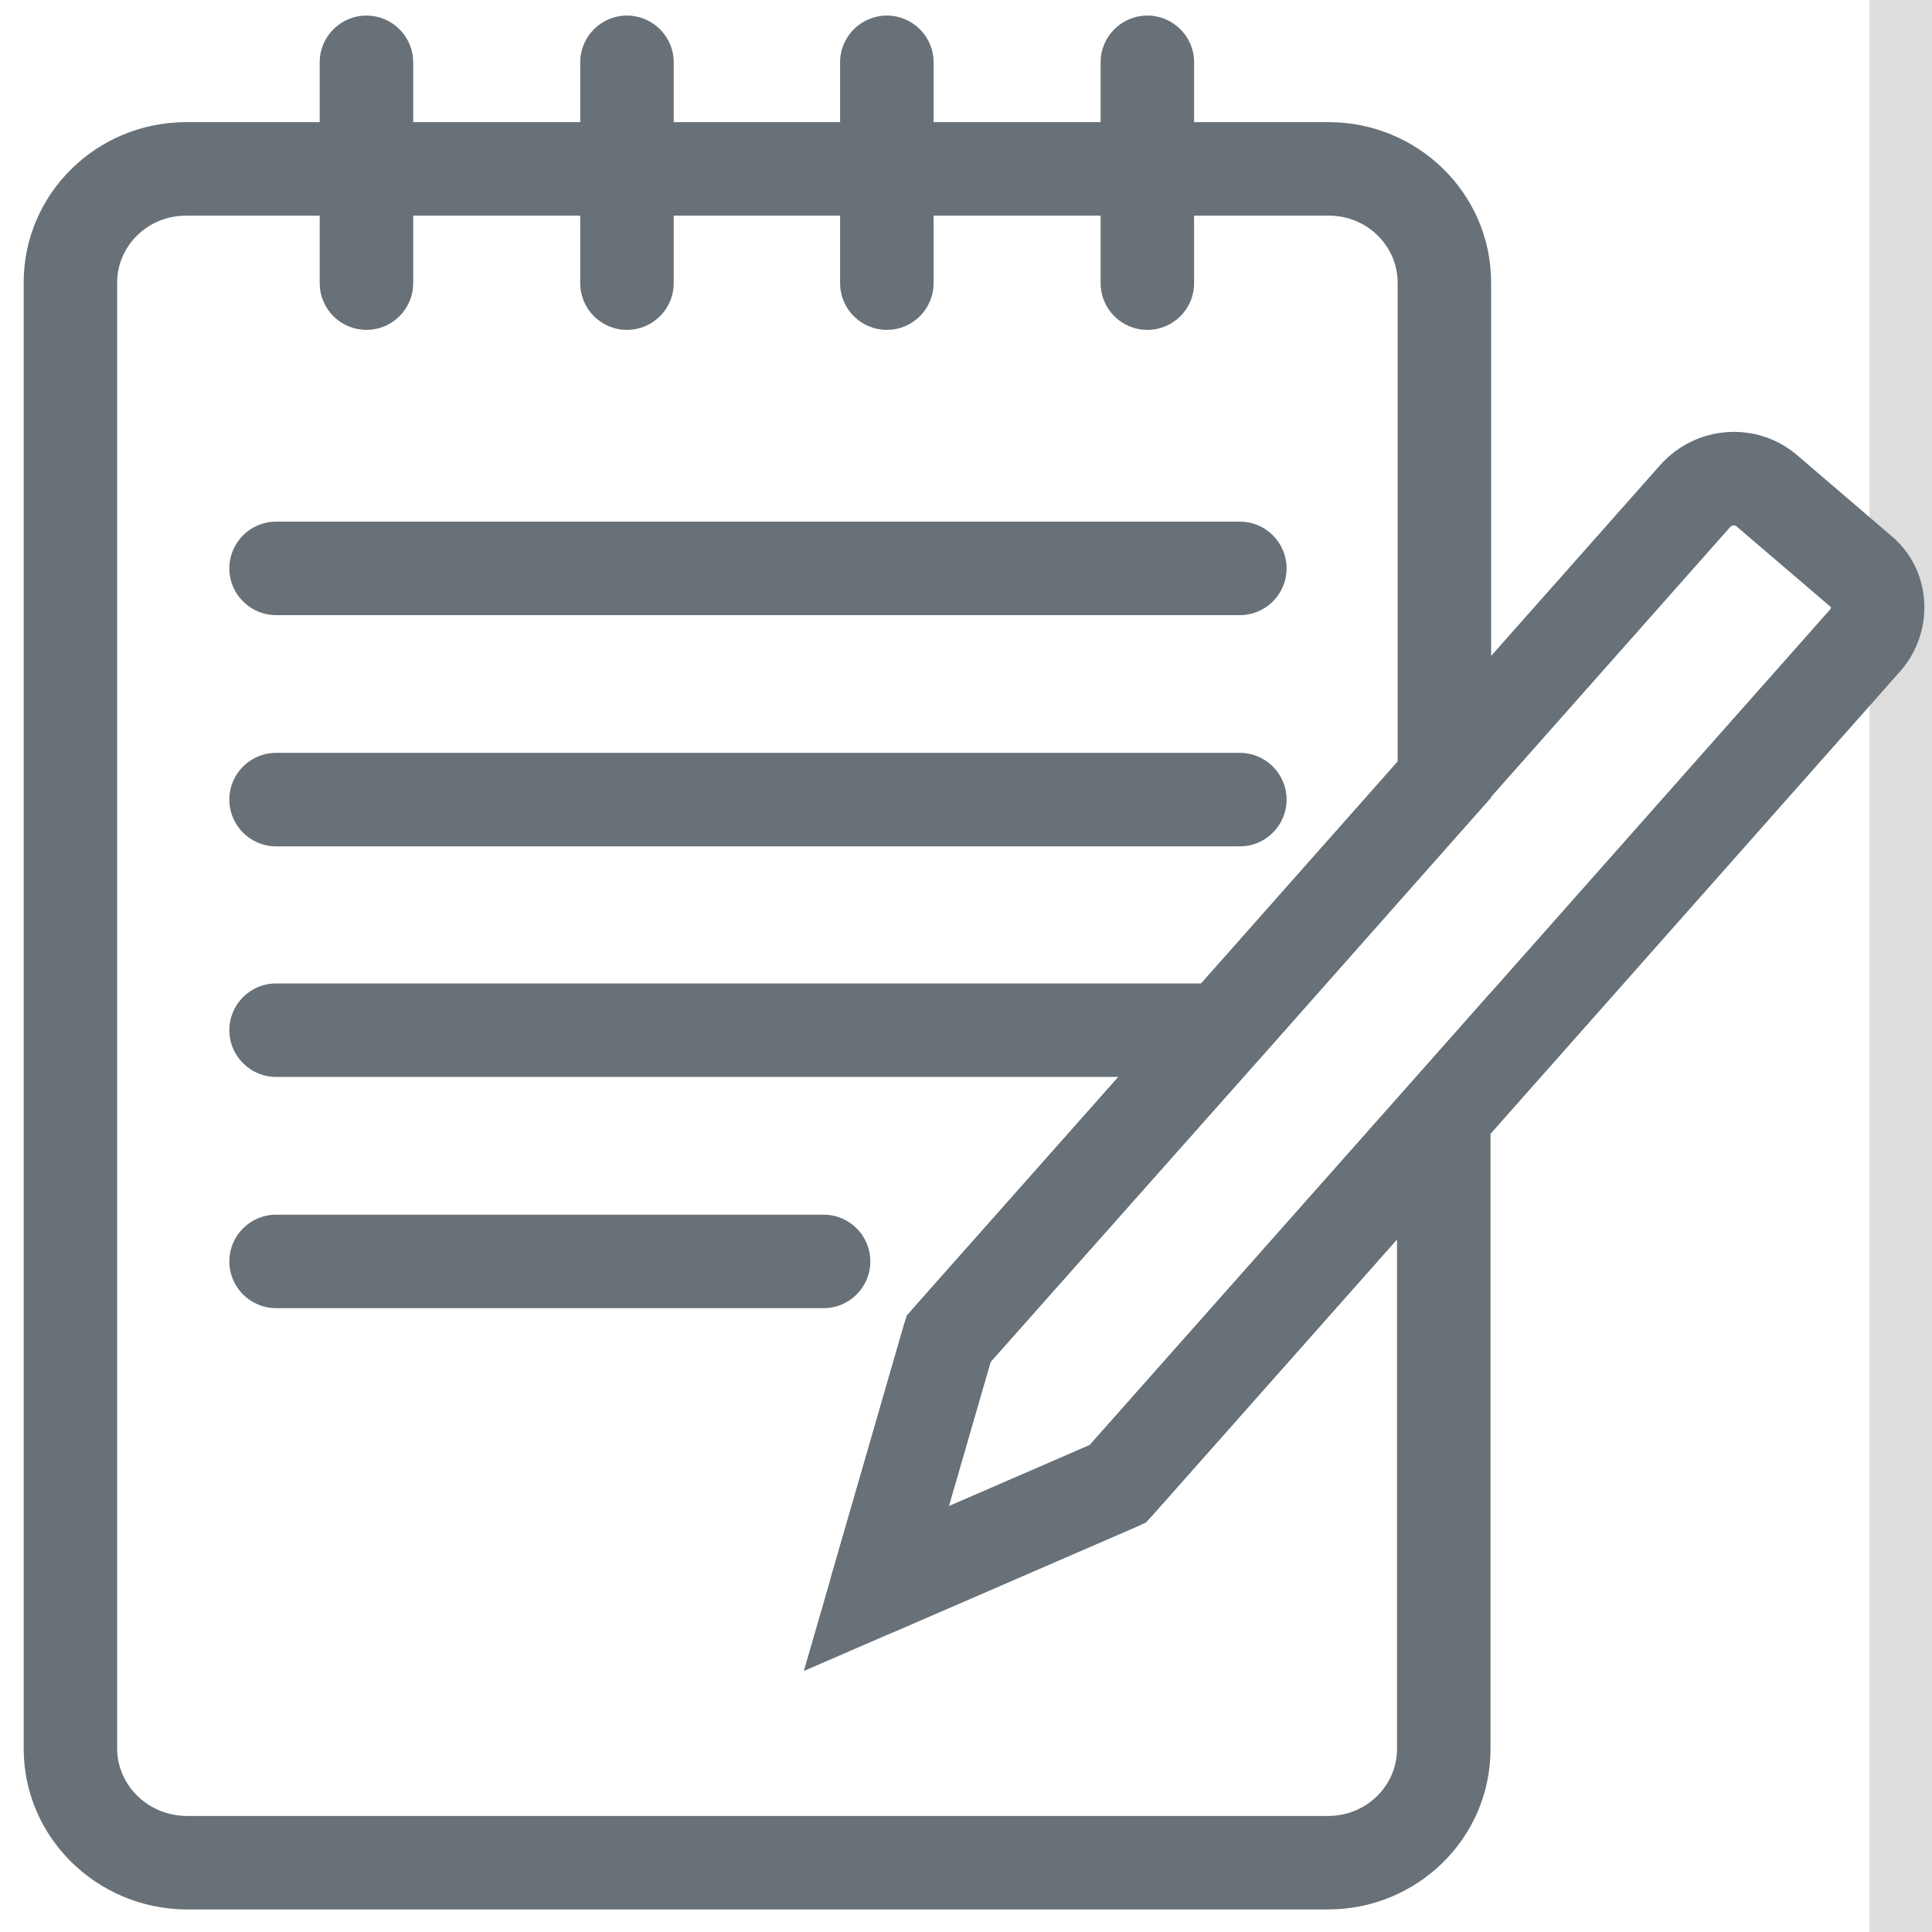
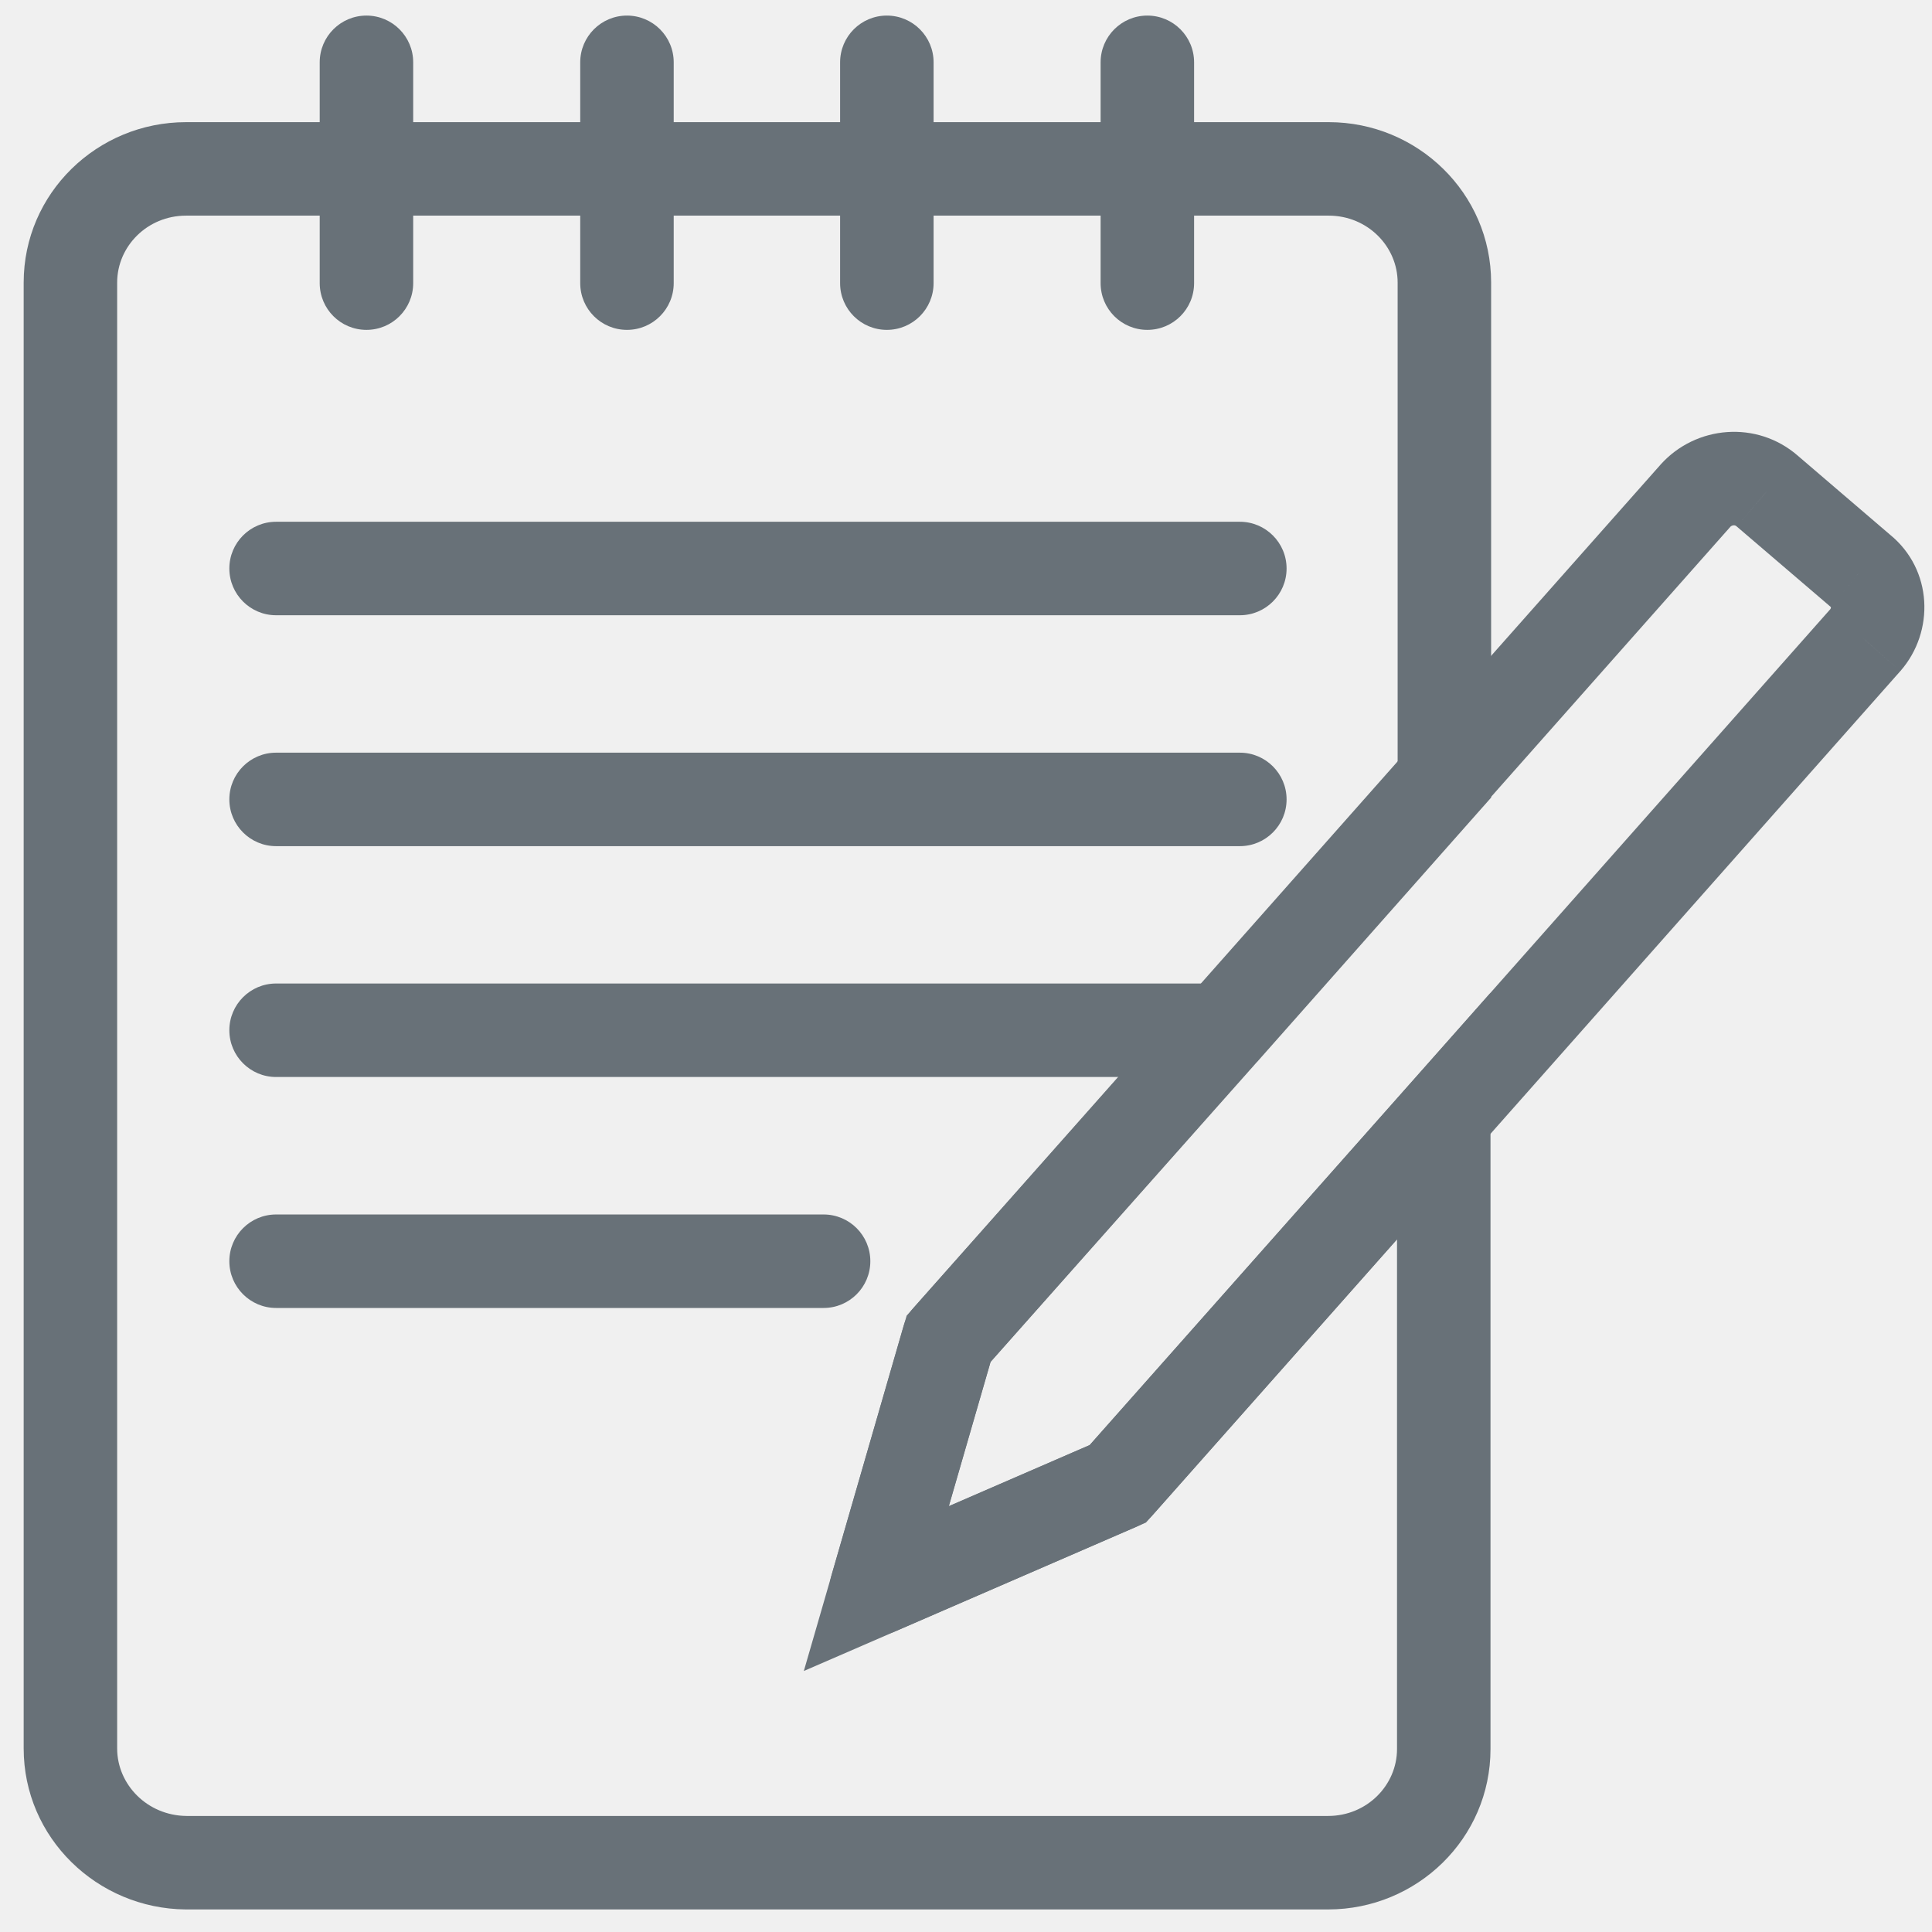
<svg xmlns="http://www.w3.org/2000/svg" xmlns:xlink="http://www.w3.org/1999/xlink" width="31" height="31" viewBox="0 0 31 31" version="1.1">
-   <g id="Canvas" transform="translate(2357 2870)">
-     <rect x="-2357" y="-2870" width="31" height="31" fill="#E5E5E5" />
-     <clipPath id="clip-0" clip-rule="evenodd">
-       <path d="M -2384 -3161L -944 -3161L -944 -2137L -2384 -2137L -2384 -3161Z" fill="#FFFFFF" />
-     </clipPath>
-     <g id="Calendar" clip-path="url(#clip-0)">
-       <path d="M -2384 -3161L -944 -3161L -944 -2137L -2384 -2137L -2384 -3161Z" fill="#FFFFFF" />
-       <g id="Student Cordinator Navigation">
-         <g id="dining hall navigation">
-           <clipPath id="clip-1" clip-rule="evenodd">
-             <path d="M -2384 -3161L -2124 -3161L -2124 -2137L -2384 -2137L -2384 -3161Z" fill="#FFFFFF" />
-           </clipPath>
-           <g id="Frame" clip-path="url(#clip-1)">
-             <path d="M -2384 -3161L -2124 -3161L -2124 -2137L -2384 -2137L -2384 -3161Z" fill="#FFFFFF" />
-             <g id="Rectangle" filter="url(#filter0_i)">
-               <use xlink:href="#path0_fill" transform="translate(-2384 -3161)" fill="#FFFFFF" />
-             </g>
-             <g id="Food Logs">
-               <g id="Inactive">
-                 <g id="Grey Icon">
-                   <g id="Log icon">
-                     <g id="Vector">
-                       <use xlink:href="#path1_stroke" transform="translate(-2355.87 -2867.29)" fill="#687178" />
-                     </g>
-                     <g id="Group">
-                       <g id="Vector">
-                         <use xlink:href="#path2_stroke" transform="translate(-2351.12 -2869)" fill="#687178" />
-                       </g>
-                       <g id="Vector">
-                         <use xlink:href="#path3_stroke" transform="translate(-2346.94 -2869)" fill="#687178" />
-                       </g>
-                       <g id="Vector">
-                         <use xlink:href="#path4_stroke" transform="translate(-2342.77 -2869)" fill="#687178" />
-                       </g>
-                       <g id="Vector">
-                         <use xlink:href="#path5_stroke" transform="translate(-2338.59 -2869)" fill="#687178" />
-                       </g>
-                     </g>
-                     <g id="Vector">
-                       <use xlink:href="#path6_stroke" transform="translate(-2352.57 -2860.88)" fill="#687178" />
-                     </g>
-                     <g id="Vector">
-                       <use xlink:href="#path6_stroke" transform="translate(-2352.57 -2857.17)" fill="#687178" />
-                     </g>
-                     <g id="Vector">
-                       <use xlink:href="#path7_stroke" transform="translate(-2352.57 -2853.47)" fill="#687178" />
-                     </g>
-                     <g id="Vector">
-                       <use xlink:href="#path8_stroke" transform="translate(-2352.57 -2849.76)" fill="#687178" />
-                     </g>
-                     <g id="Vector">
-                       <use xlink:href="#path9_stroke" transform="translate(-2342.94 -2862.32)" fill="#687178" />
-                     </g>
-                   </g>
-                 </g>
-               </g>
-             </g>
-           </g>
+   <g id="Canvas" transform="translate(-2425 -230)">
+     <g id="Log icon">
+       <g id="Vector">
+         <use xlink:href="#path0_stroke" transform="translate(2426.13 232.71)" fill="#687178" />
+       </g>
+       <g id="Group">
+         <g id="Vector">
+           <use xlink:href="#path1_stroke" transform="translate(2430.88 231)" fill="#687178" />
        </g>
+         <g id="Vector">
+           <use xlink:href="#path2_stroke" transform="translate(2435.06 231)" fill="#687178" />
+         </g>
+         <g id="Vector">
+           <use xlink:href="#path3_stroke" transform="translate(2439.23 231)" fill="#687178" />
+         </g>
+         <g id="Vector">
+           <use xlink:href="#path4_stroke" transform="translate(2443.41 231)" fill="#687178" />
+         </g>
+       </g>
+       <g id="Vector">
+         <use xlink:href="#path5_stroke" transform="translate(2429.43 239.122)" fill="#687178" />
+       </g>
+       <g id="Vector">
+         <use xlink:href="#path5_stroke" transform="translate(2429.43 242.827)" fill="#687178" />
+       </g>
+       <g id="Vector">
+         <use xlink:href="#path6_stroke" transform="translate(2429.43 246.531)" fill="#687178" />
+       </g>
+       <g id="Vector">
+         <use xlink:href="#path7_stroke" transform="translate(2429.43 250.237)" fill="#687178" />
+       </g>
+       <g id="Vector">
+         <use xlink:href="#path8_stroke" transform="translate(2439.06 237.679)" fill="#687178" />
      </g>
    </g>
  </g>
  <defs>
-     <filter id="filter0_i" filterUnits="userSpaceOnUse" x="-2384" y="-3161" width="260" height="1024" color-interpolation-filters="sRGB">
-       <feFlood flood-opacity="0" result="BackgroundImageFix" />
-       <feBlend mode="normal" in="SourceGraphic" in2="BackgroundImageFix" result="shape" />
-       <feColorMatrix in="SourceAlpha" type="matrix" values="0 0 0 0 0 0 0 0 0 0 0 0 0 0 0 0 0 0 255 0" result="hardAlpha" />
-       <feOffset dx="-1" dy="0" />
-       <feComposite in2="hardAlpha" operator="arithmetic" k2="-1" k3="1" />
-       <feColorMatrix type="matrix" values="0 0 0 0 0.867 0 0 0 0 0.867 0 0 0 0 0.867 0 0 0 1 0" />
-       <feBlend mode="normal" in2="shape" result="effect1_innerShadow" />
-     </filter>
-     <path id="path0_fill" fill-rule="evenodd" d="M 0 0L 260 0L 260 1024L 0 1024L 0 0Z" />
-     <path id="path1_stroke" d="M 14.091 18.771L 13.531 18.273L 13.418 18.4L 13.371 18.563L 14.091 18.771ZM 12.932 22.78L 12.211 22.572L 11.768 24.102L 13.23 23.468L 12.932 22.78ZM 16.807 21.099L 17.106 21.787L 17.258 21.72L 17.369 21.596L 16.807 21.099ZM 22.036 15.199L 22.786 15.199L 22.786 13.222L 21.475 14.702L 22.036 15.199ZM 1.856 27.178L 1.849 27.928L 1.856 27.928L 1.856 27.178ZM 22.046 9.804L 22.607 10.301L 22.796 10.088L 22.796 9.804L 22.046 9.804ZM 18.479 13.831L 19.04 14.329L 19.041 14.329L 18.479 13.831ZM 13.371 18.563L 12.211 22.572L 13.652 22.988L 14.812 18.98L 13.371 18.563ZM 13.23 23.468L 17.106 21.787L 16.509 20.41L 12.633 22.092L 13.23 23.468ZM 17.369 21.596L 22.597 15.697L 21.475 14.702L 16.246 20.601L 17.369 21.596ZM 21.286 15.199L 21.286 25.354L 22.786 25.354L 22.786 15.199L 21.286 15.199ZM 21.286 25.354C 21.286 25.935 20.803 26.428 20.18 26.428L 20.18 27.928C 21.607 27.928 22.786 26.788 22.786 25.354L 21.286 25.354ZM 20.18 26.428L 1.856 26.428L 1.856 27.928L 20.18 27.928L 20.18 26.428ZM 1.863 26.428C 1.233 26.422 0.75 25.924 0.75 25.345L -0.75 25.345C -0.75 26.779 0.429 27.915 1.849 27.928L 1.863 26.428ZM 0.75 25.345L 0.75 1.824L -0.75 1.824L -0.75 25.345L 0.75 25.345ZM 0.75 1.824C 0.75 1.243 1.233 0.75 1.856 0.75L 1.856 -0.75C 0.429 -0.75 -0.75 0.391 -0.75 1.824L 0.75 1.824ZM 1.856 0.75L 20.19 0.75L 20.19 -0.75L 1.856 -0.75L 1.856 0.75ZM 20.19 0.75C 20.812 0.75 21.296 1.243 21.296 1.824L 22.796 1.824C 22.796 0.391 21.616 -0.75 20.19 -0.75L 20.19 0.75ZM 21.296 1.824L 21.296 9.804L 22.796 9.804L 22.796 1.824L 21.296 1.824ZM 21.484 9.306L 17.918 13.334L 19.041 14.329L 22.607 10.301L 21.484 9.306ZM 17.919 13.333L 13.531 18.273L 14.652 19.269L 19.04 14.329L 17.919 13.333Z" />
-     <path id="path2_stroke" d="M 0.75 0C 0.75 -0.414 0.414 -0.75 7.62939e-07 -0.75C -0.414 -0.75 -0.75 -0.414 -0.75 0L 0.75 0ZM -0.75 3.543C -0.75 3.958 -0.414 4.293 7.62939e-07 4.293C 0.414 4.293 0.75 3.958 0.75 3.543L -0.75 3.543ZM -0.75 0L -0.75 3.543L 0.75 3.543L 0.75 0L -0.75 0Z" />
-     <path id="path3_stroke" d="M 0.75 0C 0.75 -0.414 0.414 -0.75 1.52588e-06 -0.75C -0.414 -0.75 -0.75 -0.414 -0.75 0L 0.75 0ZM -0.75 3.543C -0.75 3.958 -0.414 4.293 1.52588e-06 4.293C 0.414 4.293 0.75 3.958 0.75 3.543L -0.75 3.543ZM -0.75 0L -0.75 3.543L 0.75 3.543L 0.75 0L -0.75 0Z" />
-     <path id="path4_stroke" d="M 0.75 0C 0.75 -0.414 0.414 -0.75 6.10352e-06 -0.75C -0.414 -0.75 -0.75 -0.414 -0.75 0L 0.75 0ZM -0.75 3.543C -0.75 3.958 -0.414 4.293 6.10352e-06 4.293C 0.414 4.293 0.75 3.958 0.75 3.543L -0.75 3.543ZM -0.75 0L -0.75 3.543L 0.75 3.543L 0.75 0L -0.75 0Z" />
-     <path id="path5_stroke" d="M 0.75 0C 0.75 -0.414 0.414 -0.75 3.05176e-06 -0.75C -0.414 -0.75 -0.75 -0.414 -0.75 0L 0.75 0ZM -0.75 3.543C -0.75 3.958 -0.414 4.293 3.05176e-06 4.293C 0.414 4.293 0.75 3.958 0.75 3.543L -0.75 3.543ZM -0.75 0L -0.75 3.543L 0.75 3.543L 0.75 0L -0.75 0Z" />
-     <path id="path6_stroke" d="M 7.37371e-08 -0.75C -0.414 -0.75 -0.75 -0.414 -0.75 0C -0.75 0.414 -0.414 0.75 7.37371e-08 0.75L 7.37371e-08 -0.75ZM 15.464 0.75C 15.878 0.75 16.214 0.414 16.214 0C 16.214 -0.414 15.878 -0.75 15.464 -0.75L 15.464 0.75ZM 7.37371e-08 0.75L 15.464 0.75L 15.464 -0.75L 7.37371e-08 -0.75L 7.37371e-08 0.75Z" />
-     <path id="path7_stroke" d="M 15.164 0.75C 15.578 0.75 15.914 0.414 15.914 0C 15.914 -0.414 15.578 -0.75 15.164 -0.75L 15.164 0.75ZM 7.37371e-08 -0.75C -0.414 -0.75 -0.75 -0.414 -0.75 0C -0.75 0.414 -0.414 0.75 7.37371e-08 0.75L 7.37371e-08 -0.75ZM 15.164 -0.75L 7.37371e-08 -0.75L 7.37371e-08 0.75L 15.164 0.75L 15.164 -0.75Z" />
-     <path id="path8_stroke" d="M 7.37371e-08 -0.75C -0.414 -0.75 -0.75 -0.414 -0.75 0C -0.75 0.414 -0.414 0.75 7.37371e-08 0.75L 7.37371e-08 -0.75ZM 8.785 0.75C 9.2 0.75 9.535 0.414 9.535 0C 9.535 -0.414 9.2 -0.75 8.785 -0.75L 8.785 0.75ZM 7.37371e-08 0.75L 8.785 0.75L 8.785 -0.75L 7.37371e-08 -0.75L 7.37371e-08 0.75Z" />
-     <path id="path9_stroke" d="M 15.87 2.593L 16.431 3.09L 16.435 3.086L 15.87 2.593ZM 9.104 10.231L 9.666 10.728L 9.666 10.728L 9.104 10.231ZM 3.876 16.13L 4.174 16.818C 4.275 16.774 4.364 16.709 4.437 16.627L 3.876 16.13ZM 2.94948e-07 17.811L -0.72 17.603C -0.801 17.882 -0.714 18.183 -0.495 18.374C -0.277 18.566 0.032 18.615 0.299 18.499L 2.94948e-07 17.811ZM 1.16 13.803L 0.599 13.305C 0.525 13.388 0.47 13.487 0.439 13.594L 1.16 13.803ZM 5.538 8.863L 6.099 9.36L 6.099 9.36L 5.538 8.863ZM 9.104 4.835L 8.543 4.337L 8.543 4.338L 9.104 4.835ZM 13.144 0.275L 12.587 -0.227L 12.583 -0.222L 13.144 0.275ZM 14.294 0.199L 13.802 0.765L 13.807 0.769L 14.294 0.199ZM 15.792 1.482L 15.305 2.051C 15.309 2.055 15.314 2.059 15.319 2.063L 15.792 1.482ZM 15.308 2.096L 8.543 9.733L 9.666 10.728L 16.431 3.09L 15.308 2.096ZM 8.543 9.733L 3.314 15.632L 4.437 16.627L 9.666 10.728L 8.543 9.733ZM 3.577 15.442L -0.299 17.123L 0.299 18.499L 4.174 16.818L 3.577 15.442ZM 0.72 18.02L 1.88 14.011L 0.439 13.594L -0.72 17.603L 0.72 18.02ZM 1.721 14.3L 6.099 9.36L 4.977 8.365L 0.599 13.305L 1.721 14.3ZM 6.099 9.36L 9.666 5.332L 8.543 4.338L 4.976 8.365L 6.099 9.36ZM 9.666 5.332L 13.706 0.772L 12.583 -0.222L 8.543 4.337L 9.666 5.332ZM 13.701 0.777C 13.716 0.76 13.736 0.752 13.756 0.75C 13.775 0.749 13.79 0.754 13.802 0.765L 14.787 -0.367C 14.132 -0.937 13.153 -0.855 12.587 -0.227L 13.701 0.777ZM 13.807 0.769L 15.305 2.051L 16.28 0.912L 14.782 -0.371L 13.807 0.769ZM 15.319 2.063C 15.32 2.064 15.319 2.063 15.318 2.061C 15.317 2.06 15.318 2.061 15.318 2.065C 15.319 2.073 15.316 2.086 15.305 2.1L 16.435 3.086C 16.985 2.455 16.954 1.461 16.266 0.9L 15.319 2.063Z" />
+     <path id="path0_stroke" d="M 14.091 18.771L 13.531 18.273L 13.418 18.4L 13.371 18.563L 14.091 18.771ZM 12.932 22.78L 12.211 22.572L 11.768 24.102L 13.23 23.468L 12.932 22.78ZM 16.807 21.099L 17.106 21.787L 17.258 21.72L 17.369 21.596L 16.807 21.099ZM 22.036 15.199L 22.786 15.199L 22.786 13.222L 21.475 14.702L 22.036 15.199ZM 1.856 27.178L 1.849 27.928L 1.856 27.928L 1.856 27.178ZM 22.046 9.804L 22.607 10.301L 22.796 10.088L 22.796 9.804L 22.046 9.804ZM 18.479 13.831L 19.04 14.329L 19.041 14.329L 18.479 13.831ZM 13.371 18.563L 12.211 22.572L 13.652 22.988L 14.812 18.98L 13.371 18.563ZM 13.23 23.468L 17.106 21.787L 16.509 20.41L 12.633 22.092L 13.23 23.468ZM 17.369 21.596L 22.597 15.697L 21.475 14.702L 16.246 20.601L 17.369 21.596ZM 21.286 15.199L 21.286 25.354L 22.786 25.354L 22.786 15.199L 21.286 15.199ZM 21.286 25.354C 21.286 25.935 20.803 26.428 20.18 26.428L 20.18 27.928C 21.607 27.928 22.786 26.788 22.786 25.354L 21.286 25.354ZM 20.18 26.428L 1.856 26.428L 1.856 27.928L 20.18 27.928L 20.18 26.428ZM 1.863 26.428C 1.233 26.422 0.75 25.924 0.75 25.345L -0.75 25.345C -0.75 26.779 0.429 27.915 1.849 27.928L 1.863 26.428ZM 0.75 25.345L 0.75 1.824L -0.75 1.824L -0.75 25.345L 0.75 25.345ZM 0.75 1.824C 0.75 1.243 1.233 0.75 1.856 0.75L 1.856 -0.75C 0.429 -0.75 -0.75 0.391 -0.75 1.824L 0.75 1.824ZM 1.856 0.75L 20.19 0.75L 20.19 -0.75L 1.856 -0.75L 1.856 0.75ZM 20.19 0.75C 20.812 0.75 21.296 1.243 21.296 1.824L 22.796 1.824C 22.796 0.391 21.616 -0.75 20.19 -0.75L 20.19 0.75ZM 21.296 1.824L 21.296 9.804L 22.796 9.804L 22.796 1.824L 21.296 1.824ZM 21.484 9.306L 17.918 13.334L 19.041 14.329L 22.607 10.301L 21.484 9.306ZM 17.919 13.333L 13.531 18.273L 14.652 19.269L 19.04 14.329L 17.919 13.333Z" />
+     <path id="path1_stroke" d="M 0.75 0C 0.75 -0.414 0.414 -0.75 7.62939e-07 -0.75C -0.414 -0.75 -0.75 -0.414 -0.75 0L 0.75 0ZM -0.75 3.543C -0.75 3.958 -0.414 4.293 7.62939e-07 4.293C 0.414 4.293 0.75 3.958 0.75 3.543L -0.75 3.543ZM -0.75 0L -0.75 3.543L 0.75 3.543L 0.75 0L -0.75 0Z" />
+     <path id="path2_stroke" d="M 0.75 0C 0.75 -0.414 0.414 -0.75 1.52588e-06 -0.75C -0.414 -0.75 -0.75 -0.414 -0.75 0L 0.75 0ZM -0.75 3.543C -0.75 3.958 -0.414 4.293 1.52588e-06 4.293C 0.414 4.293 0.75 3.958 0.75 3.543L -0.75 3.543ZM -0.75 0L -0.75 3.543L 0.75 3.543L 0.75 0L -0.75 0Z" />
+     <path id="path3_stroke" d="M 0.75 0C 0.75 -0.414 0.414 -0.75 6.10352e-06 -0.75C -0.414 -0.75 -0.75 -0.414 -0.75 0L 0.75 0ZM -0.75 3.543C -0.75 3.958 -0.414 4.293 6.10352e-06 4.293C 0.414 4.293 0.75 3.958 0.75 3.543L -0.75 3.543ZM -0.75 0L -0.75 3.543L 0.75 3.543L 0.75 0L -0.75 0Z" />
+     <path id="path4_stroke" d="M 0.75 0C 0.75 -0.414 0.414 -0.75 3.05176e-06 -0.75C -0.414 -0.75 -0.75 -0.414 -0.75 0L 0.75 0ZM -0.75 3.543C -0.75 3.958 -0.414 4.293 3.05176e-06 4.293C 0.414 4.293 0.75 3.958 0.75 3.543L -0.75 3.543ZM -0.75 0L -0.75 3.543L 0.75 3.543L 0.75 0L -0.75 0Z" />
+     <path id="path5_stroke" d="M 7.37371e-08 -0.75C -0.414 -0.75 -0.75 -0.414 -0.75 0C -0.75 0.414 -0.414 0.75 7.37371e-08 0.75L 7.37371e-08 -0.75ZM 15.464 0.75C 15.878 0.75 16.214 0.414 16.214 0C 16.214 -0.414 15.878 -0.75 15.464 -0.75L 15.464 0.75ZM 7.37371e-08 0.75L 15.464 0.75L 15.464 -0.75L 7.37371e-08 -0.75L 7.37371e-08 0.75Z" />
+     <path id="path6_stroke" d="M 15.164 0.75C 15.578 0.75 15.914 0.414 15.914 0C 15.914 -0.414 15.578 -0.75 15.164 -0.75L 15.164 0.75ZM 7.37371e-08 -0.75C -0.414 -0.75 -0.75 -0.414 -0.75 0C -0.75 0.414 -0.414 0.75 7.37371e-08 0.75L 7.37371e-08 -0.75ZM 15.164 -0.75L 7.37371e-08 -0.75L 7.37371e-08 0.75L 15.164 0.75L 15.164 -0.75Z" />
+     <path id="path7_stroke" d="M 7.37371e-08 -0.75C -0.414 -0.75 -0.75 -0.414 -0.75 0C -0.75 0.414 -0.414 0.75 7.37371e-08 0.75L 7.37371e-08 -0.75ZM 8.785 0.75C 9.2 0.75 9.535 0.414 9.535 0C 9.535 -0.414 9.2 -0.75 8.785 -0.75L 8.785 0.75ZM 7.37371e-08 0.75L 8.785 0.75L 8.785 -0.75L 7.37371e-08 -0.75L 7.37371e-08 0.75Z" />
+     <path id="path8_stroke" d="M 15.87 2.593L 16.431 3.09L 16.435 3.086L 15.87 2.593ZM 9.104 10.231L 9.666 10.728L 9.666 10.728L 9.104 10.231ZM 3.876 16.13L 4.174 16.818C 4.275 16.774 4.364 16.709 4.437 16.627L 3.876 16.13ZM 2.94948e-07 17.811L -0.72 17.603C -0.801 17.882 -0.714 18.183 -0.495 18.374C -0.277 18.566 0.032 18.615 0.299 18.499L 2.94948e-07 17.811ZM 1.16 13.803L 0.599 13.305C 0.525 13.388 0.47 13.487 0.439 13.594L 1.16 13.803ZM 5.538 8.863L 6.099 9.36L 6.099 9.36L 5.538 8.863ZM 9.104 4.835L 8.543 4.337L 8.543 4.338L 9.104 4.835ZM 13.144 0.275L 12.587 -0.227L 12.583 -0.222L 13.144 0.275ZM 14.294 0.199L 13.802 0.765L 13.807 0.769L 14.294 0.199ZM 15.792 1.482L 15.305 2.051C 15.309 2.055 15.314 2.059 15.319 2.063L 15.792 1.482ZM 15.308 2.096L 8.543 9.733L 9.666 10.728L 16.431 3.09L 15.308 2.096ZM 8.543 9.733L 3.314 15.632L 4.437 16.627L 9.666 10.728L 8.543 9.733ZM 3.577 15.442L -0.299 17.123L 0.299 18.499L 4.174 16.818L 3.577 15.442ZM 0.72 18.02L 1.88 14.011L 0.439 13.594L -0.72 17.603L 0.72 18.02ZM 1.721 14.3L 6.099 9.36L 4.977 8.365L 0.599 13.305L 1.721 14.3ZM 6.099 9.36L 9.666 5.332L 8.543 4.338L 4.976 8.365L 6.099 9.36ZM 9.666 5.332L 13.706 0.772L 12.583 -0.222L 8.543 4.337L 9.666 5.332ZM 13.701 0.777C 13.716 0.76 13.736 0.752 13.756 0.75C 13.775 0.749 13.79 0.754 13.802 0.765L 14.787 -0.367C 14.132 -0.937 13.153 -0.855 12.587 -0.227L 13.701 0.777ZM 13.807 0.769L 15.305 2.051L 16.28 0.912L 14.782 -0.371L 13.807 0.769ZM 15.319 2.063C 15.32 2.064 15.319 2.063 15.318 2.061C 15.317 2.06 15.318 2.061 15.318 2.065C 15.319 2.073 15.316 2.086 15.305 2.1L 16.435 3.086C 16.985 2.455 16.954 1.461 16.266 0.9L 15.319 2.063Z" />
  </defs>
</svg>
